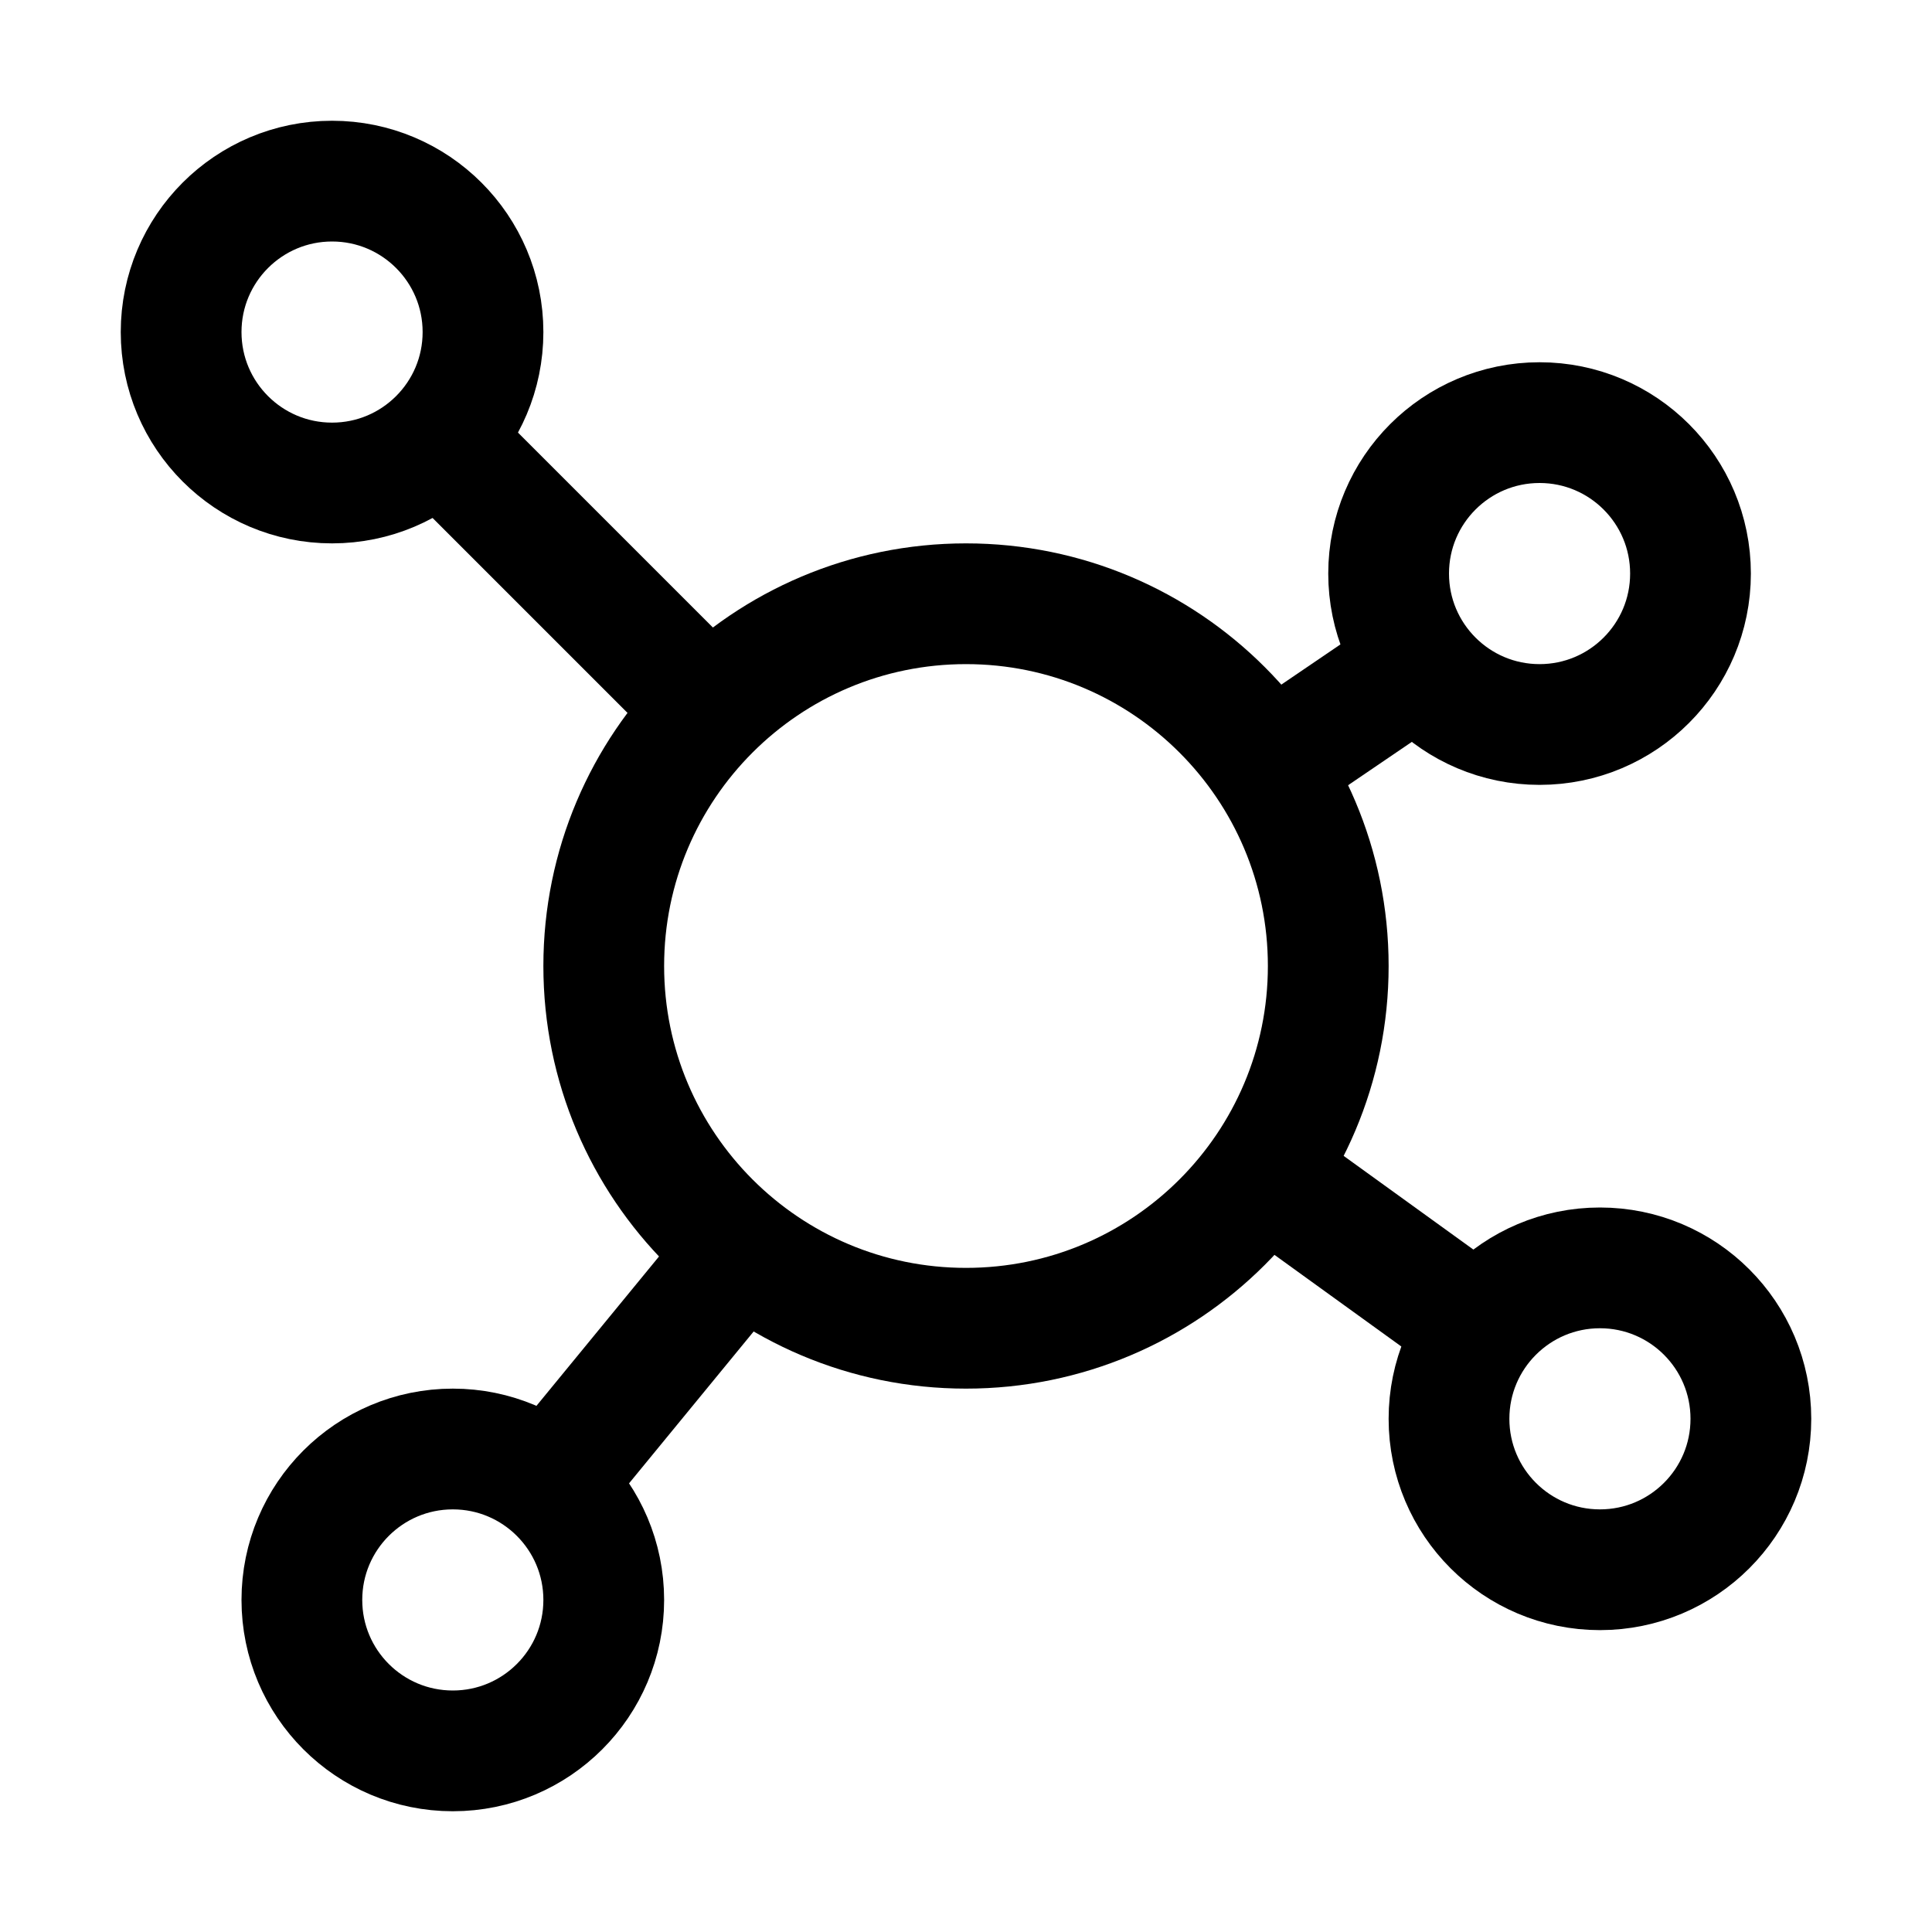
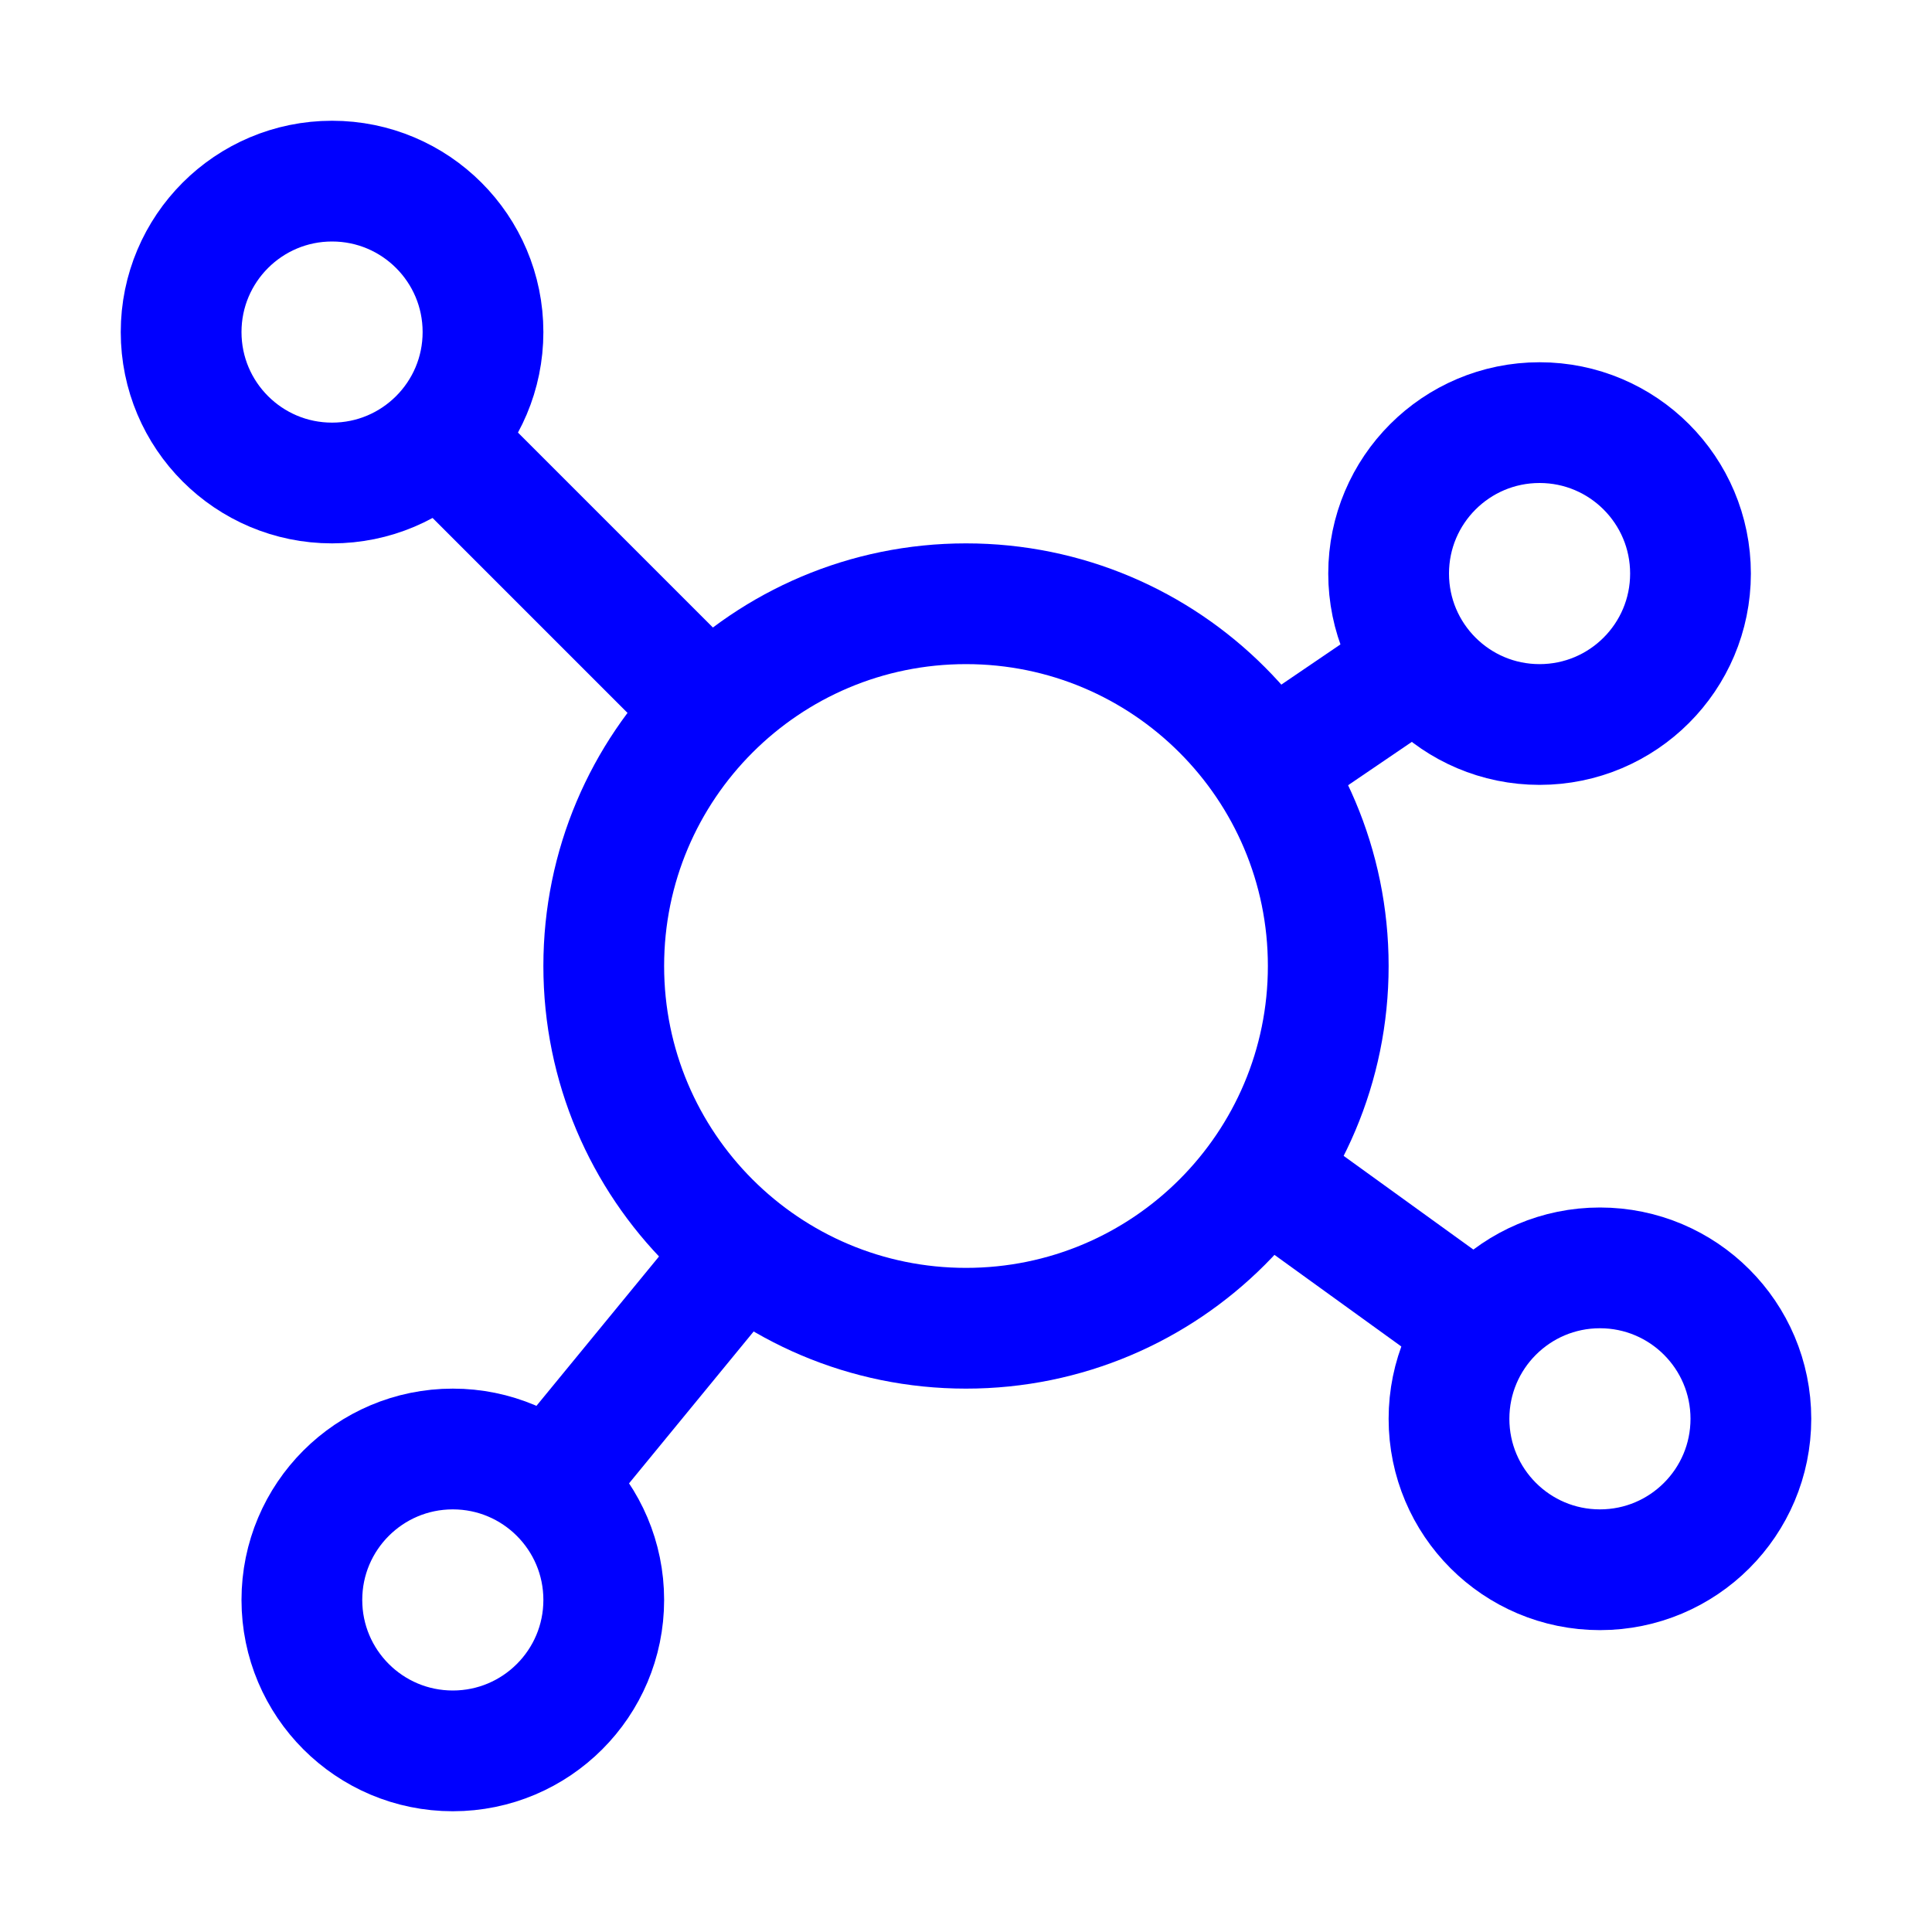
<svg xmlns="http://www.w3.org/2000/svg" version="1.1" id="Icons" viewBox="0 0 32 32" xml:space="preserve">
  <style type="text/css">
- 	.st0{fill:none;stroke:#000000;stroke-width:2;stroke-linejoin:round;stroke-miterlimit:10;}
- 	.st1{fill:none;stroke:#000000;stroke-width:2;stroke-linecap:round;stroke-linejoin:round;stroke-miterlimit:10;}
- 	.st2{fill:none;stroke:#000000;stroke-width:2;stroke-miterlimit:10;}
+ 	.st0{fill:none;stroke:#0000FF;stroke-width:2;stroke-linejoin:round;stroke-miterlimit:10;}
+ 	.st1{fill:none;stroke:#0000FF;stroke-width:2;stroke-linecap:round;stroke-linejoin:round;stroke-miterlimit:10;}
+ 	.st2{fill:none;stroke:#0000FF;stroke-width:2;stroke-miterlimit:10;}
</style>
  <circle class="st0" cx="16" cy="16" r="6" />
  <circle class="st0" cx="25.5" cy="9.5" r="2.5" />
  <circle class="st0" cx="5.5" cy="5.5" r="2.5" />
  <circle class="st0" cx="7.5" cy="26.5" r="2.5" />
  <circle class="st0" cx="26.5" cy="23.5" r="2.5" />
  <line class="st0" x1="12.3" y1="20.7" x2="9.1" y2="24.6" />
  <line class="st0" x1="7.3" y1="7.3" x2="11.8" y2="11.8" />
  <line class="st0" x1="23.5" y1="11" x2="21" y2="12.7" />
  <line class="st0" x1="24.5" y1="22" x2="20.9" y2="19.4" />
</svg>
